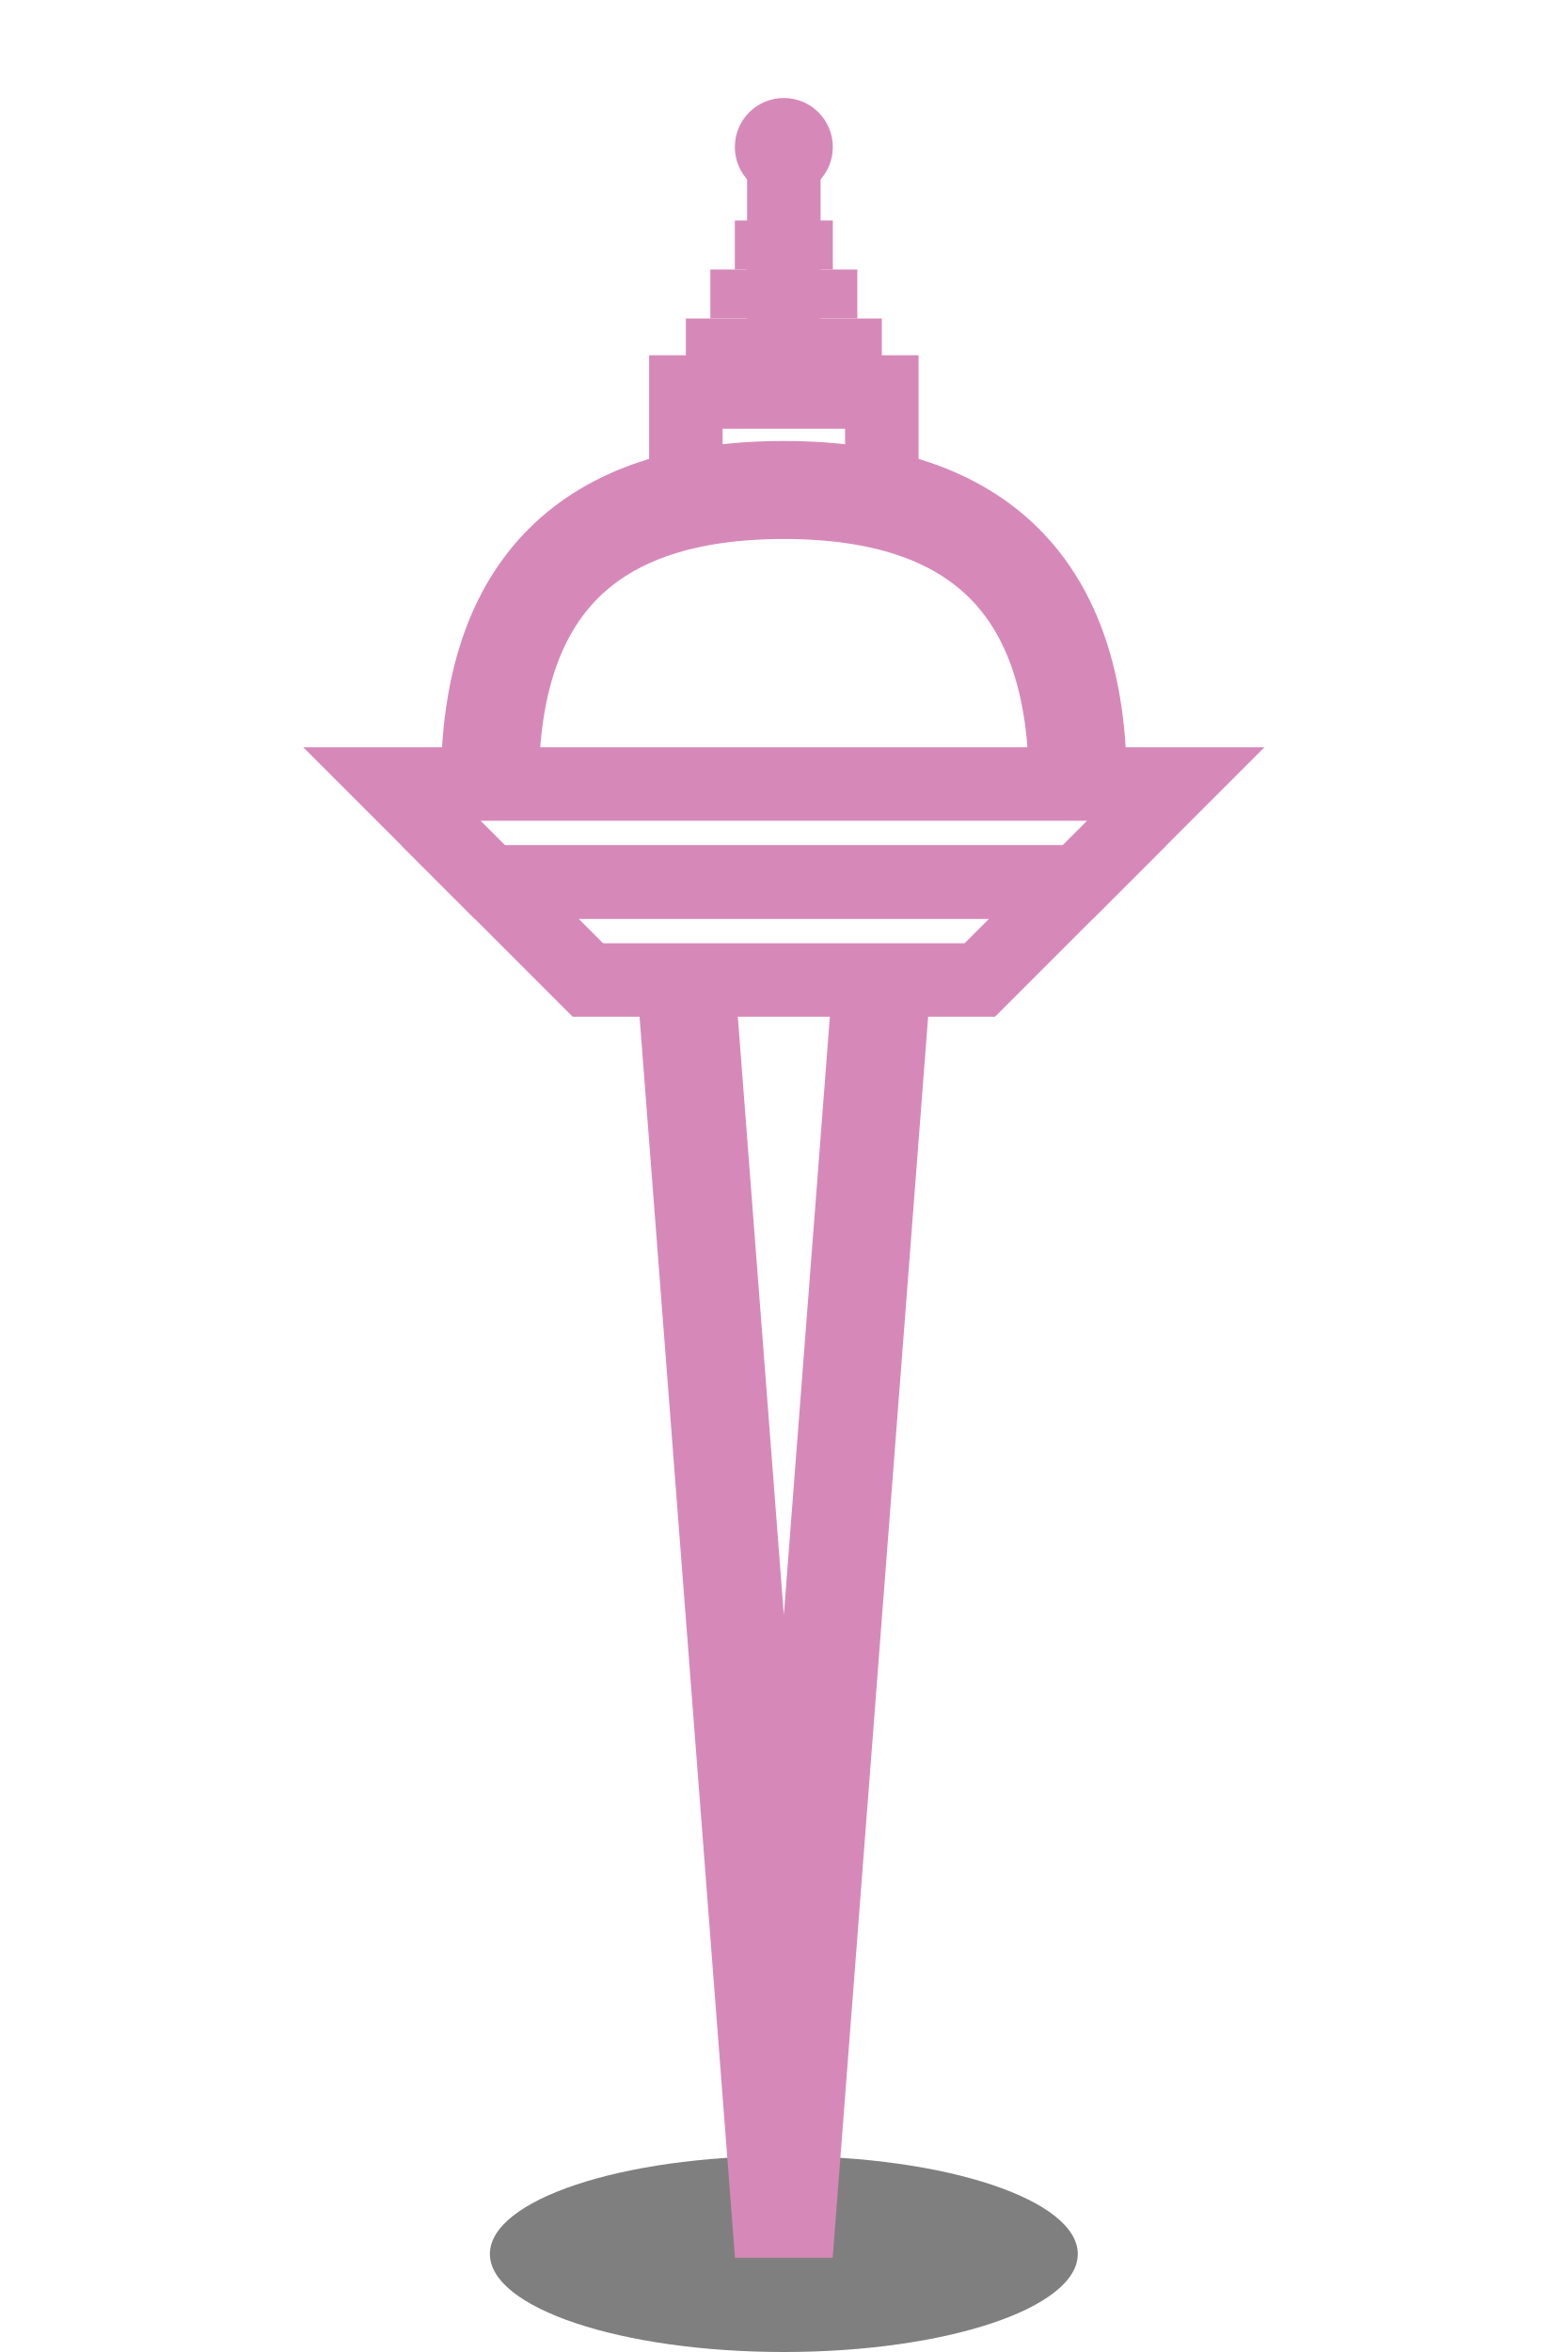
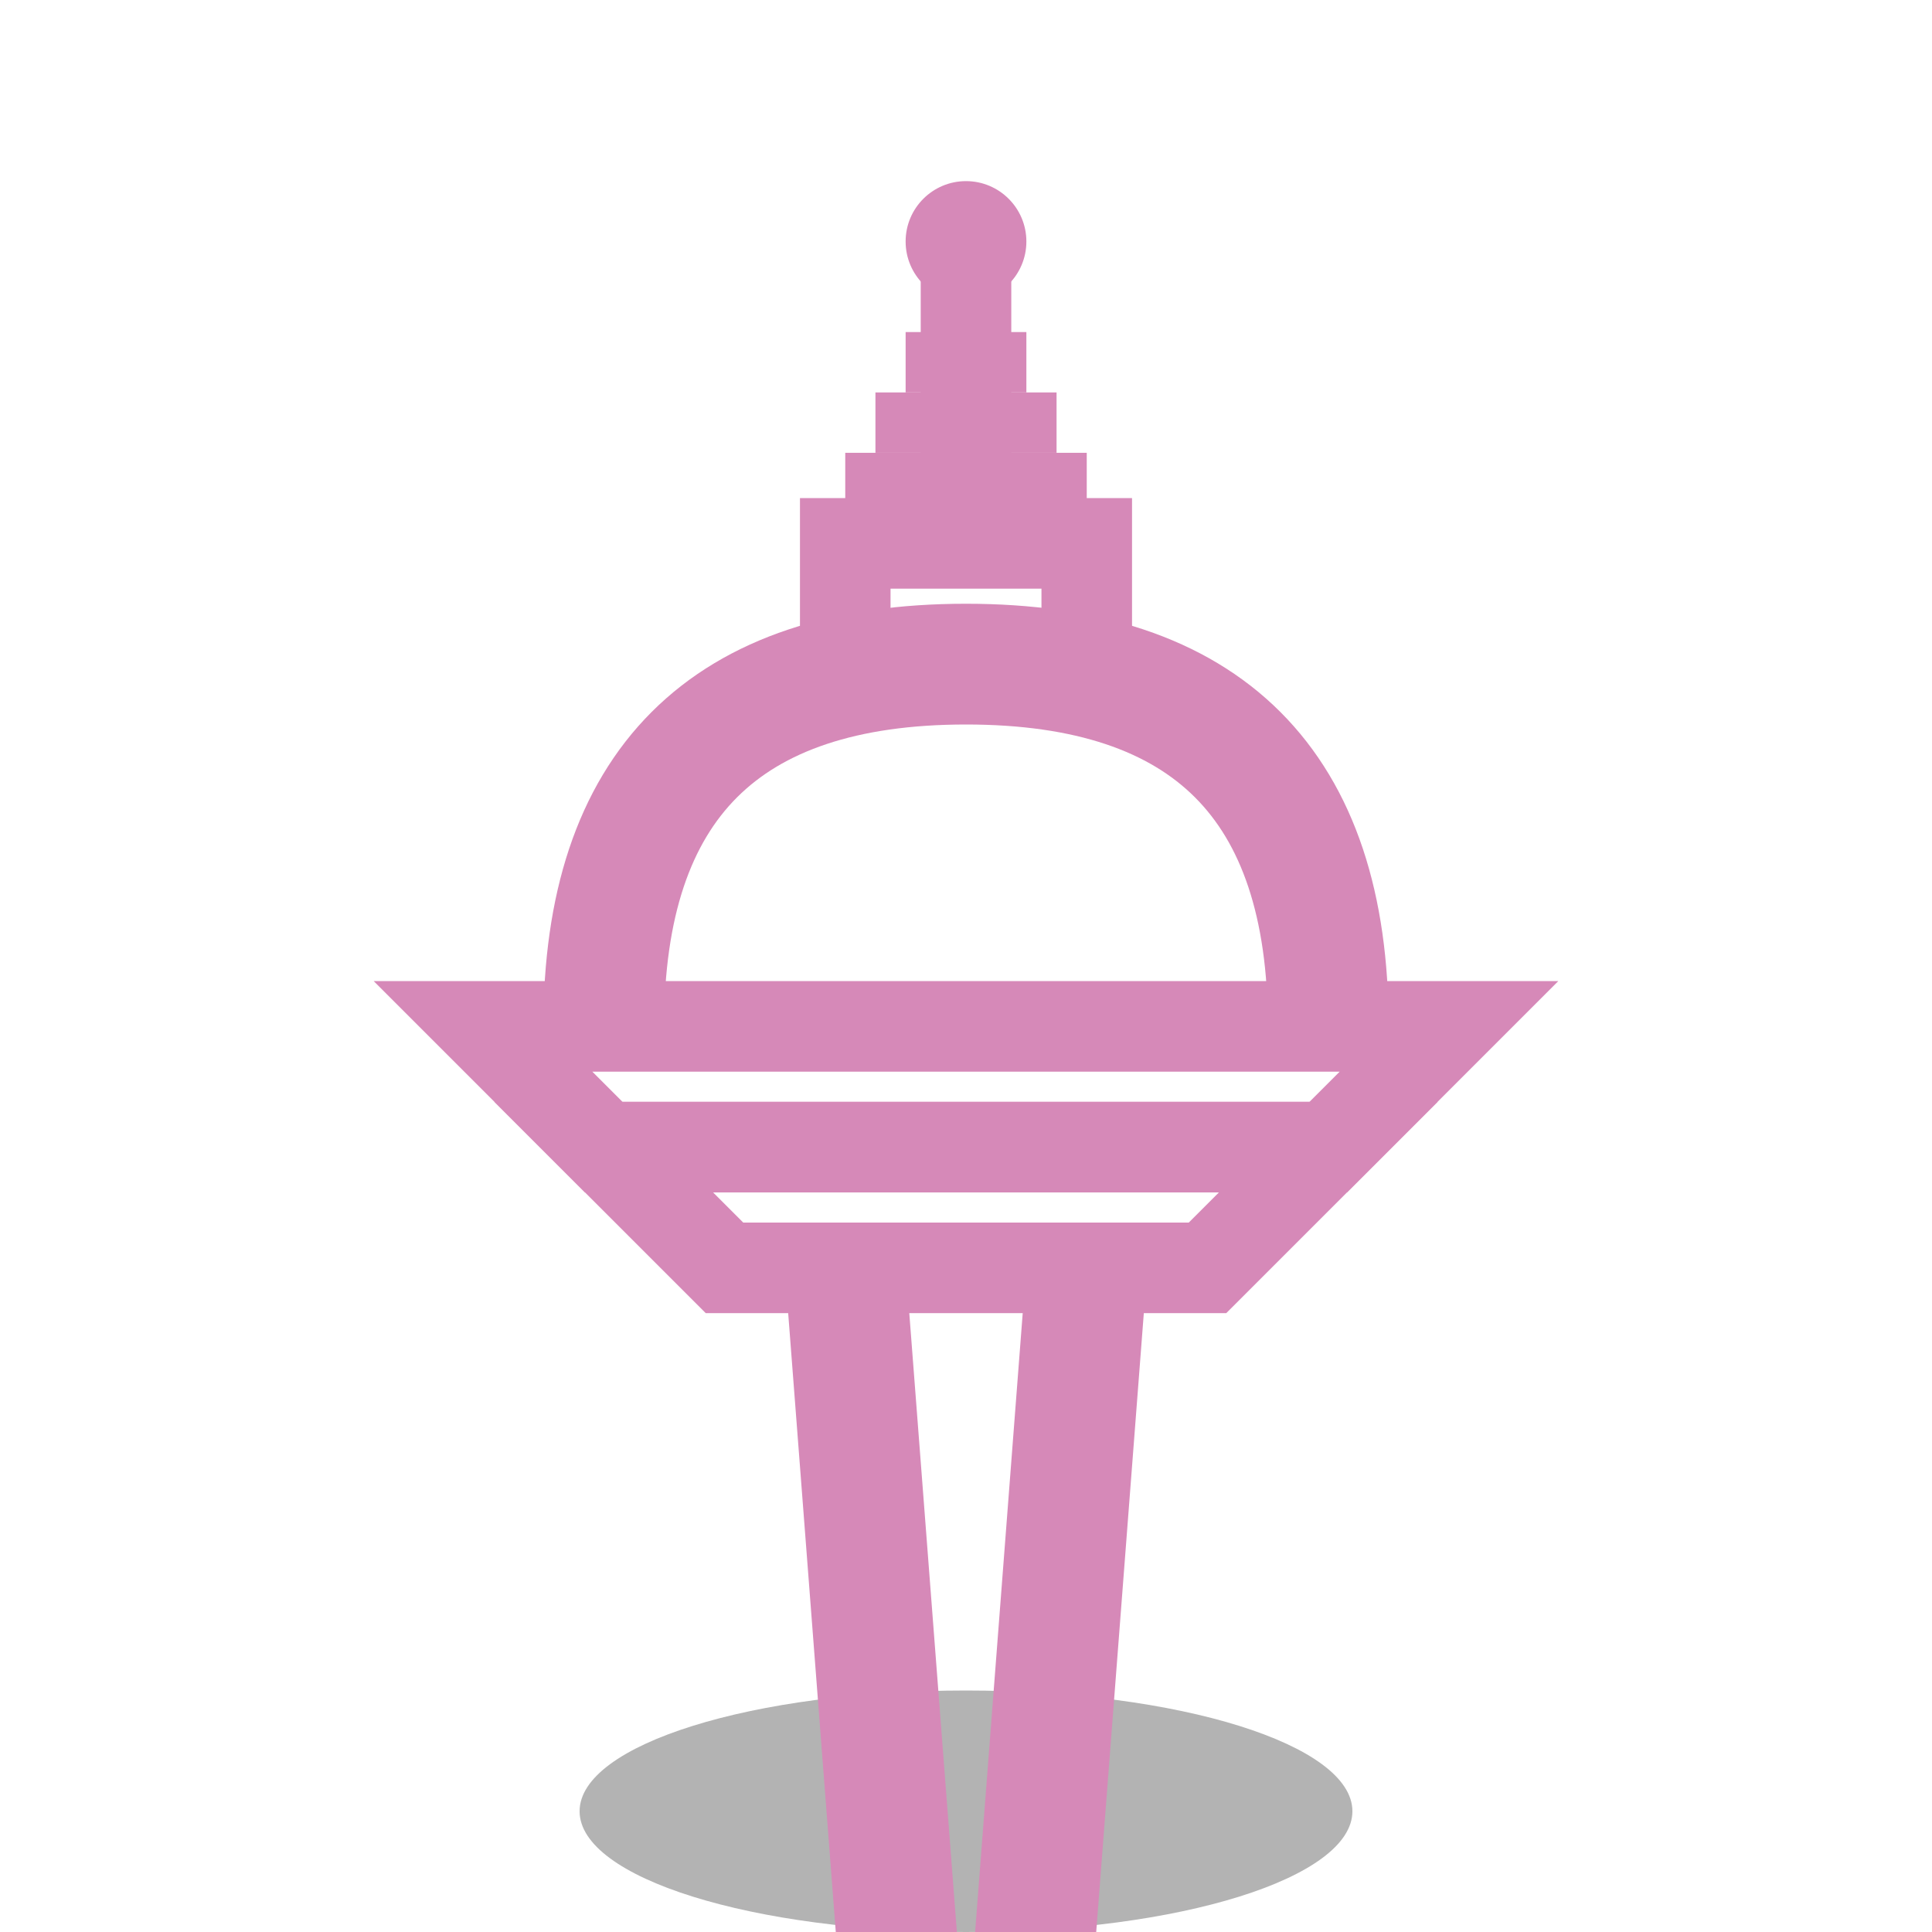
- <svg xmlns="http://www.w3.org/2000/svg" viewBox="0 0 32 48" width="32" height="48">
-   <ellipse cx="16" cy="46" rx="6" ry="2" fill="#000" opacity="0.5" />
-   <path d="M14 20 L16 46 L18 20" fill="none" stroke="#D689B8" stroke-width="2" />
-   <path d="M10 16 Q10 10 16 10 Q22 10 22 16" fill="none" stroke="#D689B8" stroke-width="2" />
-   <rect x="14" y="8" width="4" height="2" fill="none" stroke="#D689B8" stroke-width="1.5" />
-   <line x1="16" y1="8" x2="16" y2="3" stroke="#D689B8" stroke-width="1.5" />
-   <line x1="14" y1="7" x2="18" y2="7" stroke="#D689B8" stroke-width="1" />
-   <line x1="14.5" y1="6" x2="17.5" y2="6" stroke="#D689B8" stroke-width="1" />
-   <line x1="15" y1="5" x2="17" y2="5" stroke="#D689B8" stroke-width="1" />
-   <line x1="15.5" y1="4" x2="16.5" y2="4" stroke="#D689B8" stroke-width="1" />
-   <circle cx="16" cy="3" r="1" fill="#D689B8" />
-   <path d="M8 16 L24 16 L22 18 L10 18 Z" fill="none" stroke="#D689B8" stroke-width="1.5" />
-   <path d="M10 18 L22 18 L20 20 L12 20 Z" fill="none" stroke="#D689B8" stroke-width="1.5" />
+ <svg xmlns="http://www.w3.org/2000/svg" viewBox="0 0 96 96" width="96" height="96">
+   <ellipse cx="48.0" cy="90" rx="19.2" ry="6.0" fill="#000" opacity="0.3" />
+   <g transform="translate(0.0, 3.0) scale(3)">
+     <path d="M14 20 L16 46 L18 20" fill="none" stroke="#D689B8" stroke-width="2" />
+     <path d="M10 16 Q10 10 16 10 Q22 10 22 16" fill="none" stroke="#D689B8" stroke-width="2" />
+     <rect x="14" y="8" width="4" height="2" fill="none" stroke="#D689B8" stroke-width="1.5" />
+     <line x1="16" y1="8" x2="16" y2="3" stroke="#D689B8" stroke-width="1.5" />
+     <line x1="14" y1="7" x2="18" y2="7" stroke="#D689B8" stroke-width="1" />
+     <line x1="14.5" y1="6" x2="17.5" y2="6" stroke="#D689B8" stroke-width="1" />
+     <line x1="15" y1="5" x2="17" y2="5" stroke="#D689B8" stroke-width="1" />
+     <line x1="15.5" y1="4" x2="16.5" y2="4" stroke="#D689B8" stroke-width="1" />
+     <circle cx="16" cy="3" r="1" fill="#D689B8" />
+     <path d="M8 16 L24 16 L22 18 L10 18 Z" fill="none" stroke="#D689B8" stroke-width="1.5" />
+     <path d="M10 18 L22 18 L20 20 L12 20 Z" fill="none" stroke="#D689B8" stroke-width="1.5" />
+   </g>
</svg>
